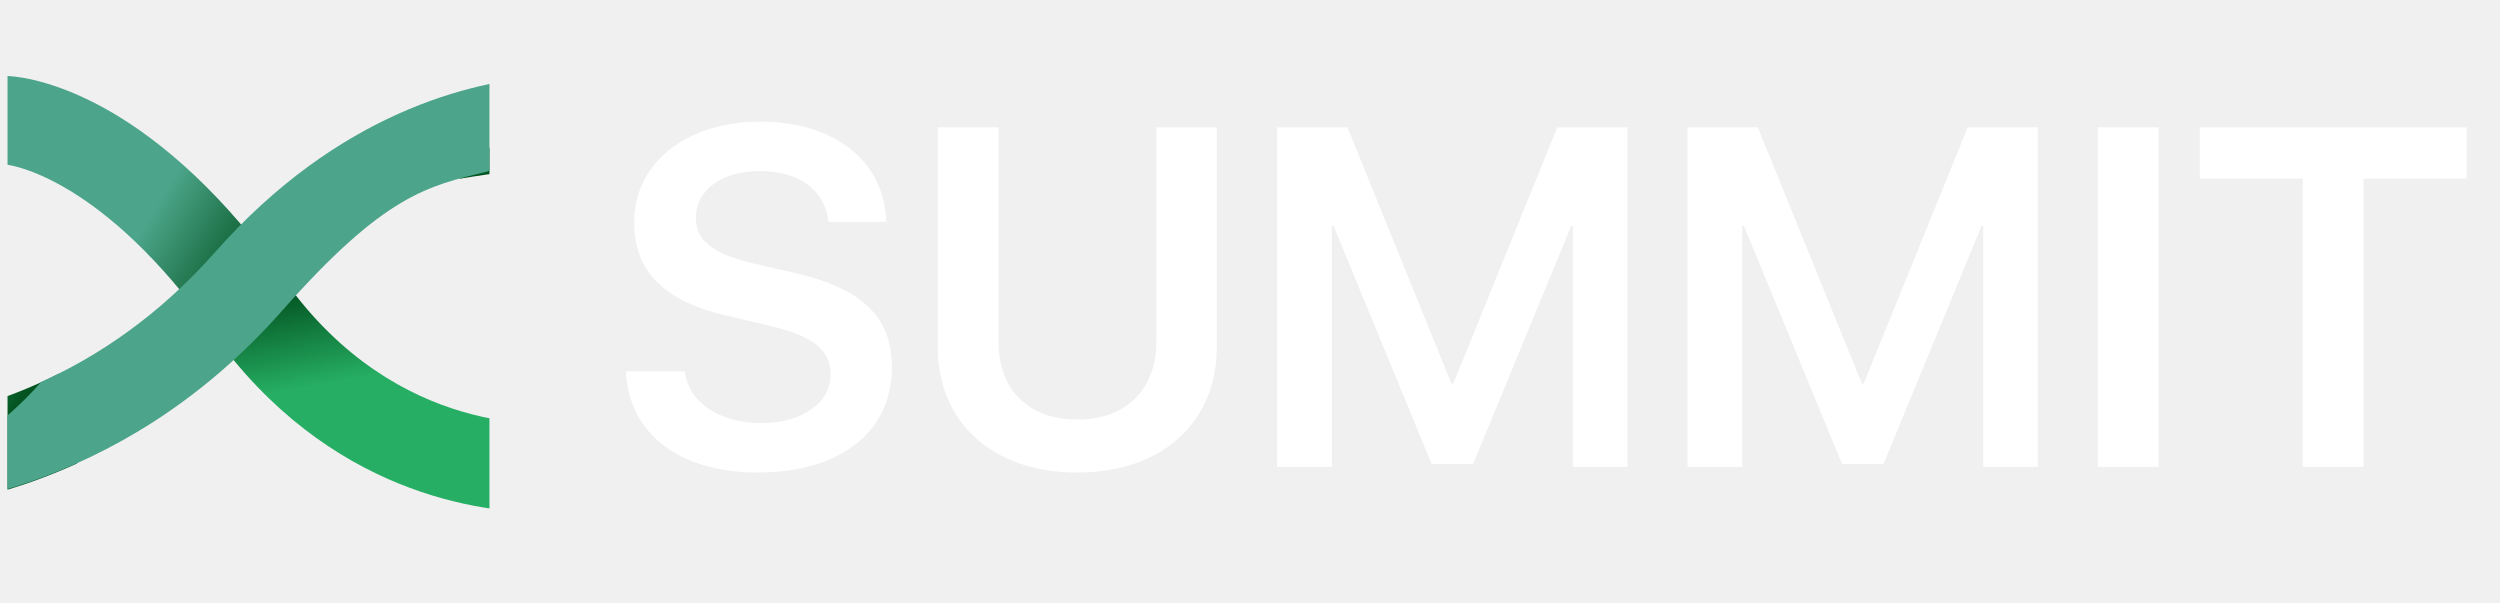
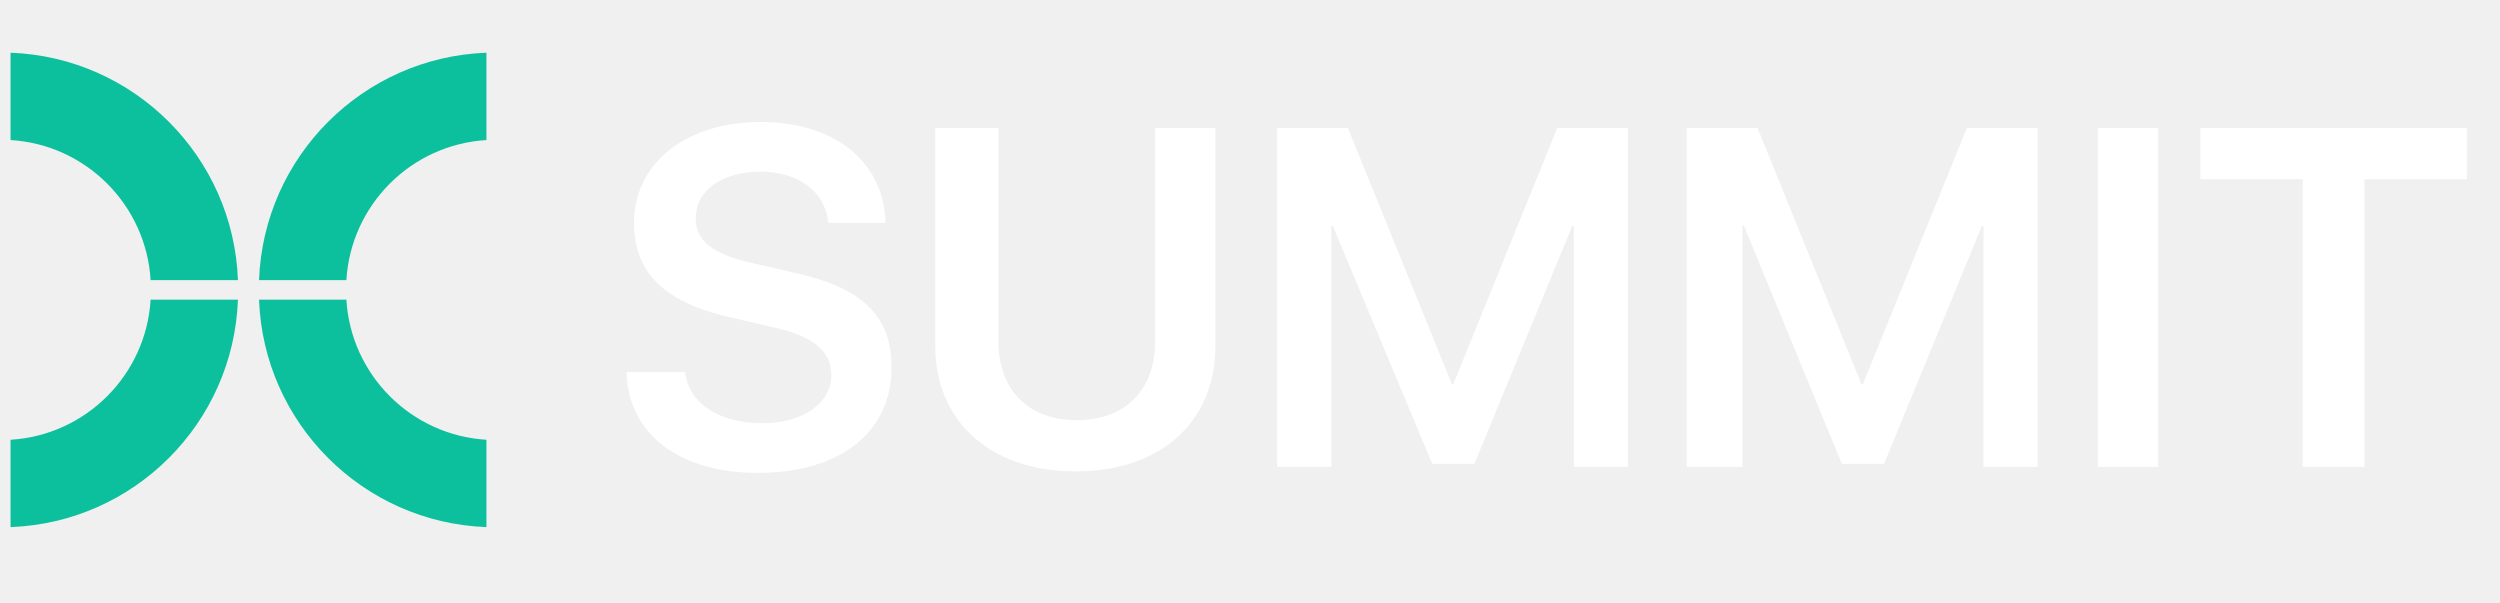
- <svg xmlns="http://www.w3.org/2000/svg" width="166" height="40" viewBox="0 0 166 40" fill="none">
-   <path d="M41.562 24.656H45.469C45.719 26.734 47.797 28.094 50.547 28.094C53.266 28.094 55.156 26.75 55.156 24.875C55.156 23.25 54 22.312 51.156 21.641L48.234 20.953C44.078 20 42.109 18 42.109 14.781C42.109 10.781 45.594 8.078 50.5 8.078C55.469 8.078 58.75 10.766 58.844 14.734H55C54.812 12.625 53.047 11.359 50.469 11.359C47.922 11.359 46.203 12.609 46.203 14.484C46.203 15.984 47.344 16.859 50.109 17.516L52.703 18.109C57.281 19.156 59.219 21.047 59.219 24.406C59.219 28.688 55.781 31.375 50.328 31.375C45.141 31.375 41.734 28.812 41.562 24.656ZM66.297 8.453V22.688C66.297 25.766 68.188 27.859 71.531 27.859C74.875 27.859 76.781 25.766 76.781 22.688V8.453H80.797V23.047C80.797 27.969 77.25 31.375 71.531 31.375C65.828 31.375 62.266 27.969 62.266 23.047V8.453H66.297ZM108.062 8.453V31H104.438V15H104.328L97.812 30.812H95.062L88.547 15H88.438V31H84.797V8.453H89.469L96.375 25.469H96.5L103.406 8.453H108.062ZM135.312 8.453V31H131.688V15H131.578L125.062 30.812H122.312L115.797 15H115.688V31H112.047V8.453H116.719L123.625 25.469H123.75L130.656 8.453H135.312ZM143.328 31H139.297V8.453H143.328V31ZM156.938 31H152.906V11.859H146.062V8.453H163.781V11.859H156.938V31Z" fill="white" />
-   <g clip-path="url(#clip0_98_2512)">
-     <path d="M37.164 5.011C38.266 4.973 38.884 5.042 39.258 5.076H53.719V10.976H46.931C46.931 10.976 42.377 10.987 40.028 10.976C35.227 11.01 30.723 11.845 30.502 11.872L37.164 5.011Z" fill="url(#paint0_linear_98_2512)" />
-     <path d="M18.096 17.504C18.508 18.038 18.508 18.061 18.924 18.648C26.406 29.166 36.729 28.137 37.164 28.087V33.994C37.05 34.009 37.133 34.04 36.127 34.04C32.058 34.04 21.792 32.873 14.107 22.069C13.894 21.772 13.894 21.764 13.684 21.478L18.096 17.504Z" fill="url(#paint1_linear_98_2512)" />
-     <path d="M13.471 21.2C6.244 11.468 0.398 10.926 0.398 10.926V5.042C1.279 5.061 8.925 5.572 17.685 16.971L13.471 21.2Z" fill="url(#paint2_linear_98_2512)" />
-     <path d="M3.914 24.811C-3.587 28.613 -9.864 28.14 -10.249 28.114L-10.711 34.006C-10.612 34.013 -10.177 34.044 -9.464 34.044C-7.008 34.044 -1.452 33.762 5.119 30.772L3.914 24.811Z" fill="url(#paint3_linear_98_2512)" />
-     <path d="M39.258 5.064C38.785 5.018 37.66 4.946 36.062 5.064H36.039L36.031 5.068C31.306 5.423 22.497 7.444 14.294 16.73C10.519 21.001 6.454 23.682 2.735 25.36C-2.344 31.21 -10.719 33.994 -10.719 33.994C-10.62 34.001 -10.185 34.032 -9.472 34.032C-5.387 34.032 7.804 33.002 18.726 20.639C25.54 12.924 28.401 12.348 32.355 11.391C32.355 11.391 35.997 9.507 40.703 8.073C47.392 5.945 53.715 5.064 53.715 5.064H39.258Z" fill="#4CA58A" />
-   </g>
-   <defs>
-     <linearGradient id="paint0_linear_98_2512" x1="36.552" y1="4.13" x2="50.534" y2="15.054" gradientUnits="userSpaceOnUse">
-       <stop offset="0.215" stop-color="#035421" />
-       <stop offset="0.273" stop-color="#08622B" />
-       <stop offset="0.433" stop-color="#158344" />
-       <stop offset="0.587" stop-color="#1E9B56" />
-       <stop offset="0.728" stop-color="#24AA60" />
-       <stop offset="0.847" stop-color="#26AF64" />
-     </linearGradient>
-     <linearGradient id="paint1_linear_98_2512" x1="23.957" y1="16.469" x2="27.353" y2="35.726" gradientUnits="userSpaceOnUse">
-       <stop offset="0.104" stop-color="#035421" />
-       <stop offset="0.436" stop-color="#26AF64" />
-     </linearGradient>
-     <linearGradient id="paint2_linear_98_2512" x1="-1.037" y1="7.428" x2="16.93" y2="18.224" gradientUnits="userSpaceOnUse">
-       <stop offset="0.62" stop-color="#4CA58A" />
-       <stop offset="1" stop-color="#035421" />
-     </linearGradient>
-     <linearGradient id="paint3_linear_98_2512" x1="-9.004" y1="26.04" x2="3.46" y2="33.529" gradientUnits="userSpaceOnUse">
-       <stop offset="0.153" stop-color="#26AF64" />
-       <stop offset="0.237" stop-color="#23A75E" />
-       <stop offset="0.37" stop-color="#1A8F4D" />
-       <stop offset="0.535" stop-color="#0B6A31" />
-       <stop offset="0.62" stop-color="#035421" />
-     </linearGradient>
-     <clipPath id="clip0_98_2512">
-       <rect width="32" height="32" fill="white" transform="translate(0.5 4)" />
-     </clipPath>
-   </defs>
+ <svg xmlns="http://www.w3.org/2000/svg" version="1.1" id="Layer_1" x="0px" y="0px" viewBox="0 0 166 40" style="enable-background:new 0 0 166 40;" xml:space="preserve">
+   <style type="text/css">
+ 	.st0{fill:#FFFFFF;}
+ 	.st1{fill:#0DC09D;}
+ </style>
+   <path class="st0" d="M41.6,24.7h3.9c0.2,2.1,2.3,3.4,5.1,3.4c2.7,0,4.6-1.3,4.6-3.2c0-1.6-1.2-2.6-4-3.2L48.2,21  c-4.2-1-6.1-3-6.1-6.2c0-4,3.5-6.7,8.4-6.7c5,0,8.2,2.7,8.3,6.7H55c-0.2-2.1-2-3.4-4.5-3.4c-2.5,0-4.3,1.2-4.3,3.1  c0,1.5,1.1,2.4,3.9,3l2.6,0.6c4.6,1,6.5,2.9,6.5,6.3c0,4.3-3.4,7-8.9,7C45.1,31.4,41.7,28.8,41.6,24.7z M66.3,8.5v14.2  c0,3.1,1.9,5.2,5.2,5.2c3.3,0,5.2-2.1,5.2-5.2V8.5h4V23c0,4.9-3.5,8.3-9.3,8.3c-5.7,0-9.3-3.4-9.3-8.3V8.5H66.3z M108.1,8.5V31h-3.6  V15h-0.1l-6.5,15.8h-2.8L88.5,15h-0.1v16h-3.6V8.5h4.7l6.9,17h0.1l6.9-17H108.1z M135.3,8.5V31h-3.6V15h-0.1l-6.5,15.8h-2.8  L115.8,15h-0.1v16H112V8.5h4.7l6.9,17h0.1l6.9-17H135.3z M143.3,31h-4V8.5h4V31z M156.9,31h-4V11.9h-6.8V8.5h17.7v3.4h-6.8V31z" />
+   <path class="st1" d="M0.7,9.3c5,0.3,9,4.3,9.3,9.3h5.8C15.5,10.4,8.9,3.8,0.7,3.5V9.3z" />
+   <path class="st1" d="M10,19.9c-0.3,5-4.3,9-9.3,9.3V35c8.2-0.3,14.8-6.9,15.1-15.1H10z" />
+   <path class="st1" d="M23,18.6c0.3-5,4.3-9,9.3-9.3V3.5c-8.2,0.3-14.8,6.9-15.1,15.1H23z" />
+   <path class="st1" d="M32.3,29.2c-5-0.3-9-4.3-9.3-9.3h-5.8c0.3,8.2,6.9,14.8,15.1,15.1V29.2z" />
</svg>
